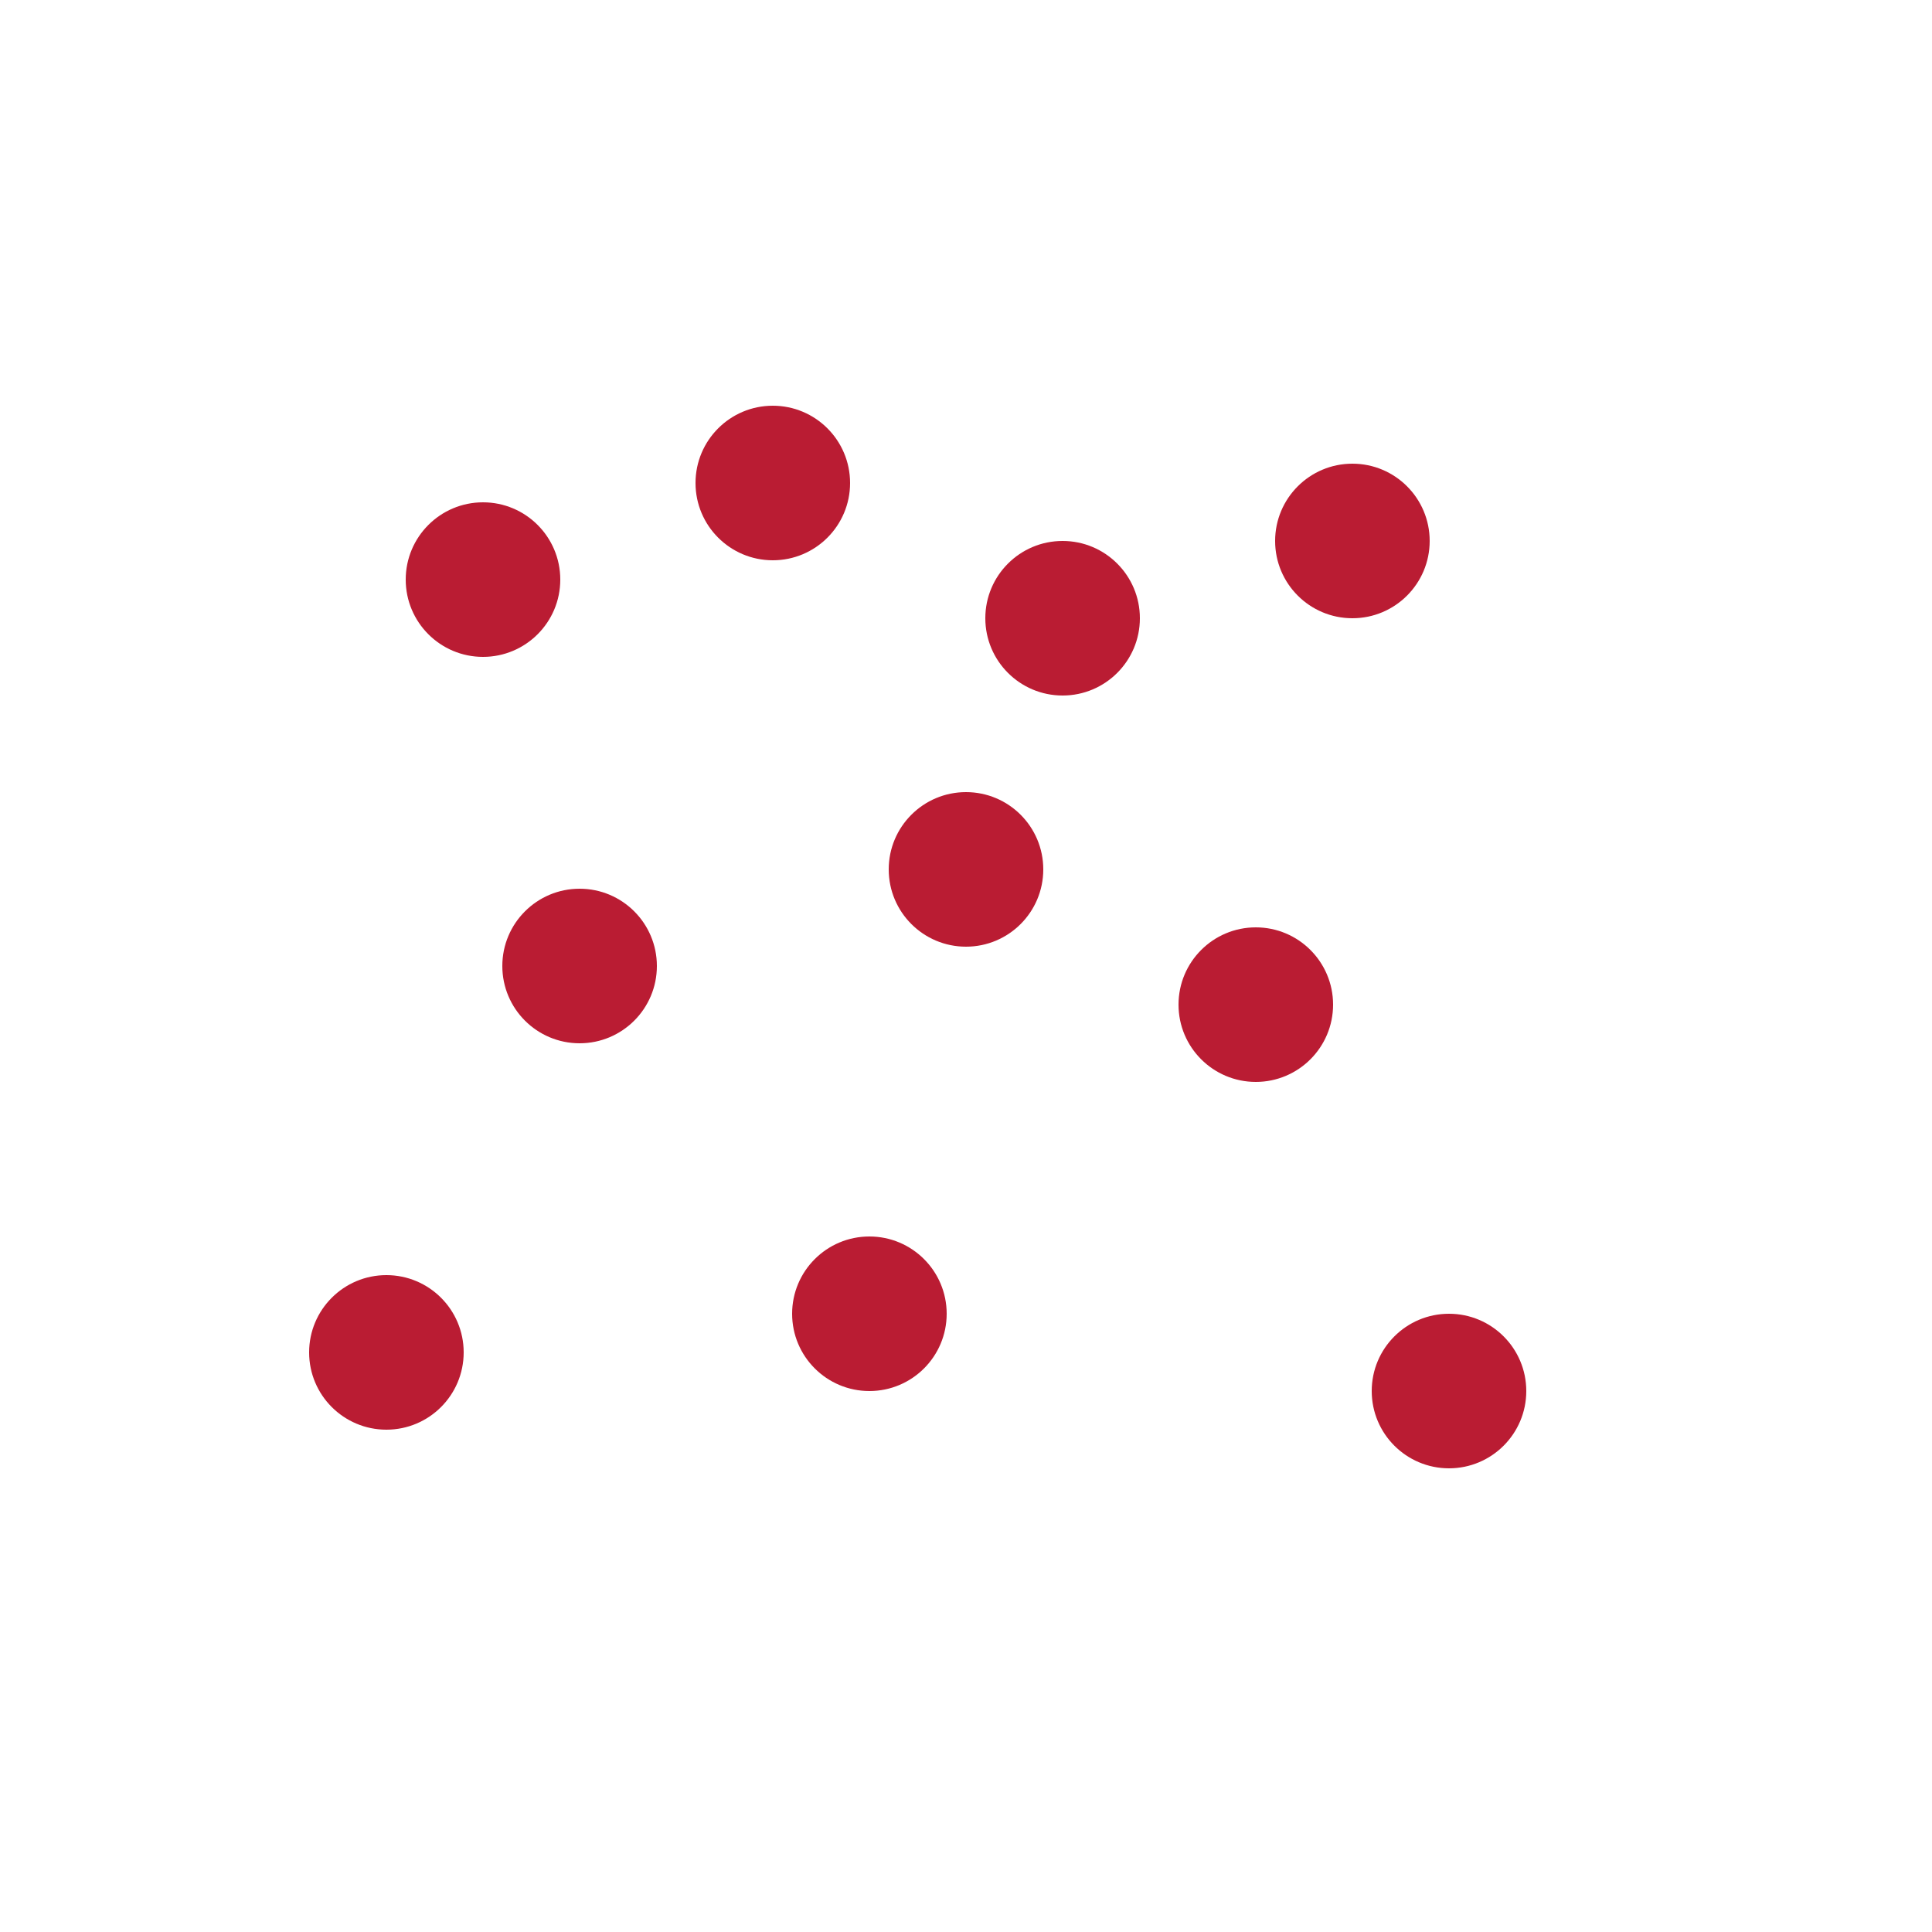
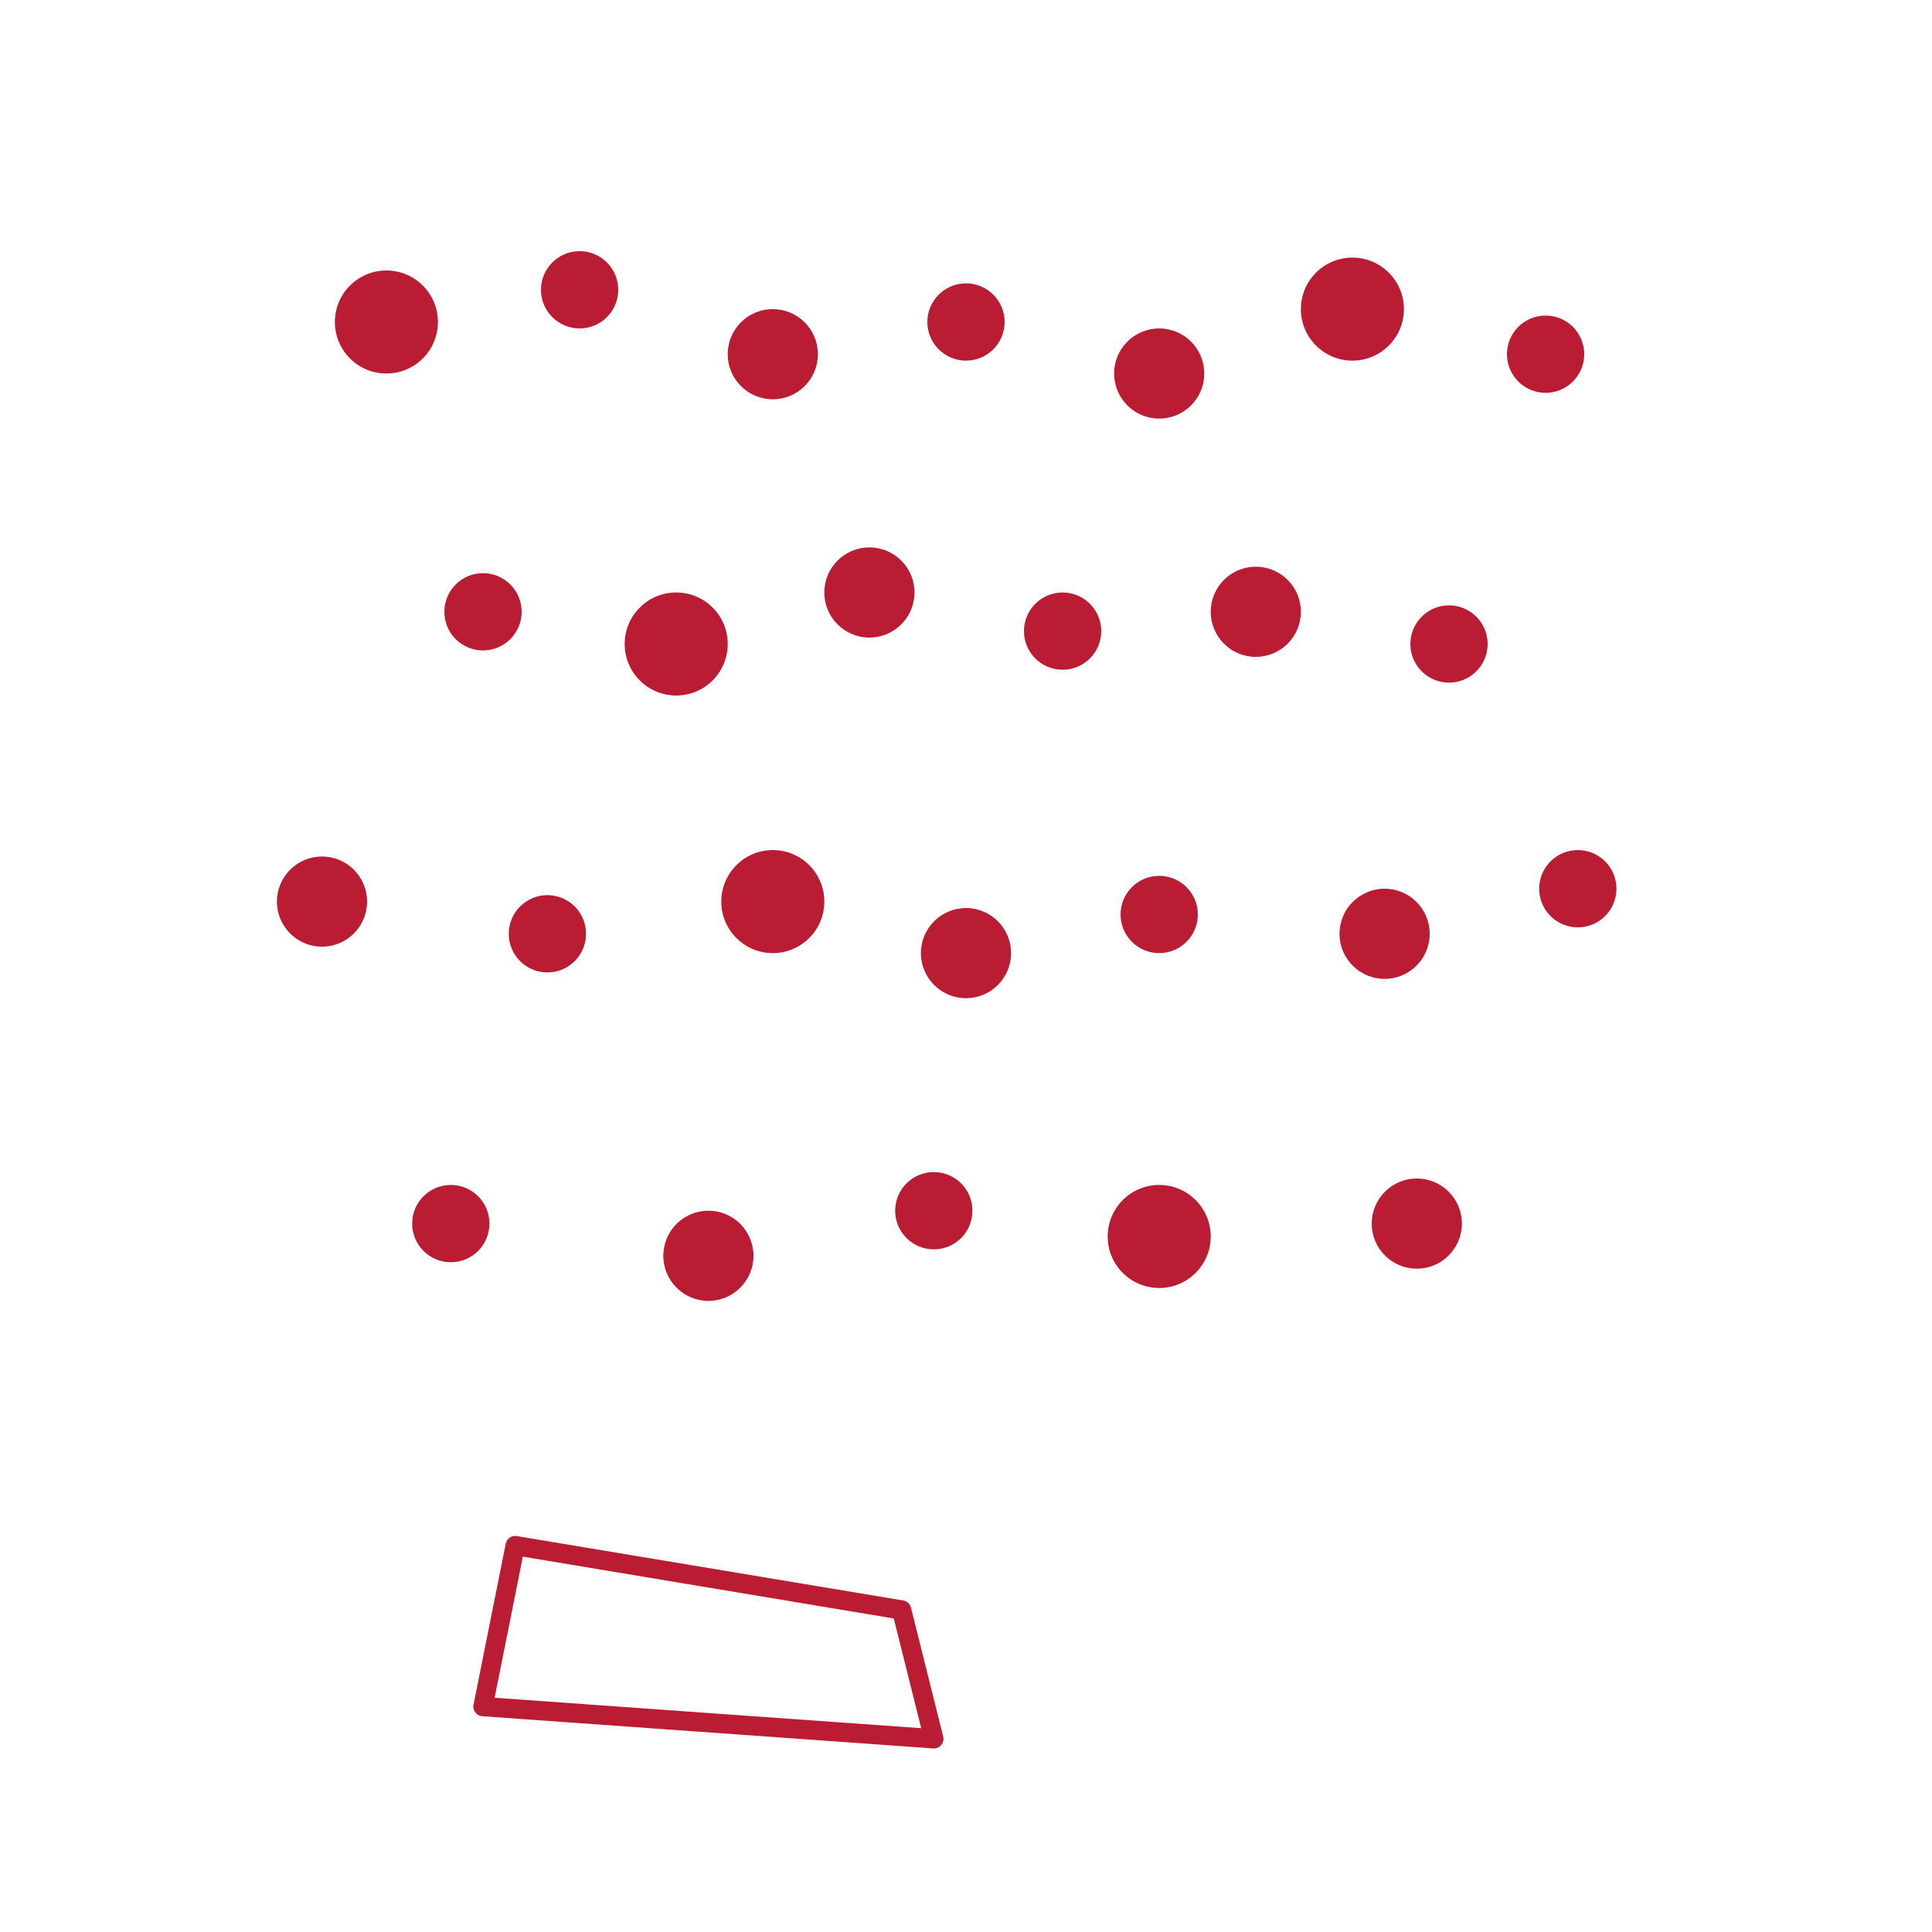
- <svg xmlns="http://www.w3.org/2000/svg" viewBox="0 0 100 100">
-   <circle cx="25" cy="30" r="4" fill="#ba1c33" />
-   <circle cx="40" cy="25" r="4" fill="#ba1c33" />
-   <circle cx="55" cy="32" r="4" fill="#ba1c33" />
-   <circle cx="70" cy="28" r="4" fill="#ba1c33" />
-   <circle cx="30" cy="50" r="4" fill="#ba1c33" />
-   <circle cx="50" cy="45" r="4" fill="#ba1c33" />
-   <circle cx="65" cy="52" r="4" fill="#ba1c33" />
-   <circle cx="20" cy="70" r="4" fill="#ba1c33" />
-   <circle cx="45" cy="68" r="4" fill="#ba1c33" />
-   <circle cx="75" cy="72" r="4" fill="#ba1c33" />
+ <svg xmlns="http://www.w3.org/2000/svg" viewBox="0 0 300 300">
+   <defs>
+     <style>
+       .texture-dot { fill: #ba1c33; }
+     </style>
+   </defs>
+   <circle class="texture-dot" cx="60" cy="50" r="8" />
+   <circle class="texture-dot" cx="90" cy="45" r="6" />
+   <circle class="texture-dot" cx="120" cy="55" r="7" />
+   <circle class="texture-dot" cx="150" cy="50" r="6" />
+   <circle class="texture-dot" cx="180" cy="58" r="7" />
+   <circle class="texture-dot" cx="210" cy="48" r="8" />
+   <circle class="texture-dot" cx="240" cy="55" r="6" />
+   <circle class="texture-dot" cx="75" cy="95" r="6" />
+   <circle class="texture-dot" cx="105" cy="100" r="8" />
+   <circle class="texture-dot" cx="135" cy="92" r="7" />
+   <circle class="texture-dot" cx="165" cy="98" r="6" />
+   <circle class="texture-dot" cx="195" cy="95" r="7" />
+   <circle class="texture-dot" cx="225" cy="100" r="6" />
+   <circle class="texture-dot" cx="50" cy="140" r="7" />
+   <circle class="texture-dot" cx="85" cy="145" r="6" />
+   <circle class="texture-dot" cx="120" cy="140" r="8" />
+   <circle class="texture-dot" cx="150" cy="148" r="7" />
+   <circle class="texture-dot" cx="180" cy="142" r="6" />
+   <circle class="texture-dot" cx="215" cy="145" r="7" />
+   <circle class="texture-dot" cx="245" cy="138" r="6" />
+   <circle class="texture-dot" cx="70" cy="190" r="6" />
+   <circle class="texture-dot" cx="110" cy="195" r="7" />
+   <circle class="texture-dot" cx="145" cy="188" r="6" />
+   <circle class="texture-dot" cx="180" cy="192" r="8" />
+   <circle class="texture-dot" cx="220" cy="190" r="7" />
+   <path d="M 80 240 L 140 250 L 145 270 L 75 265 Z" fill="none" stroke="#ba1c33" stroke-width="3" stroke-linejoin="round" />
</svg>
